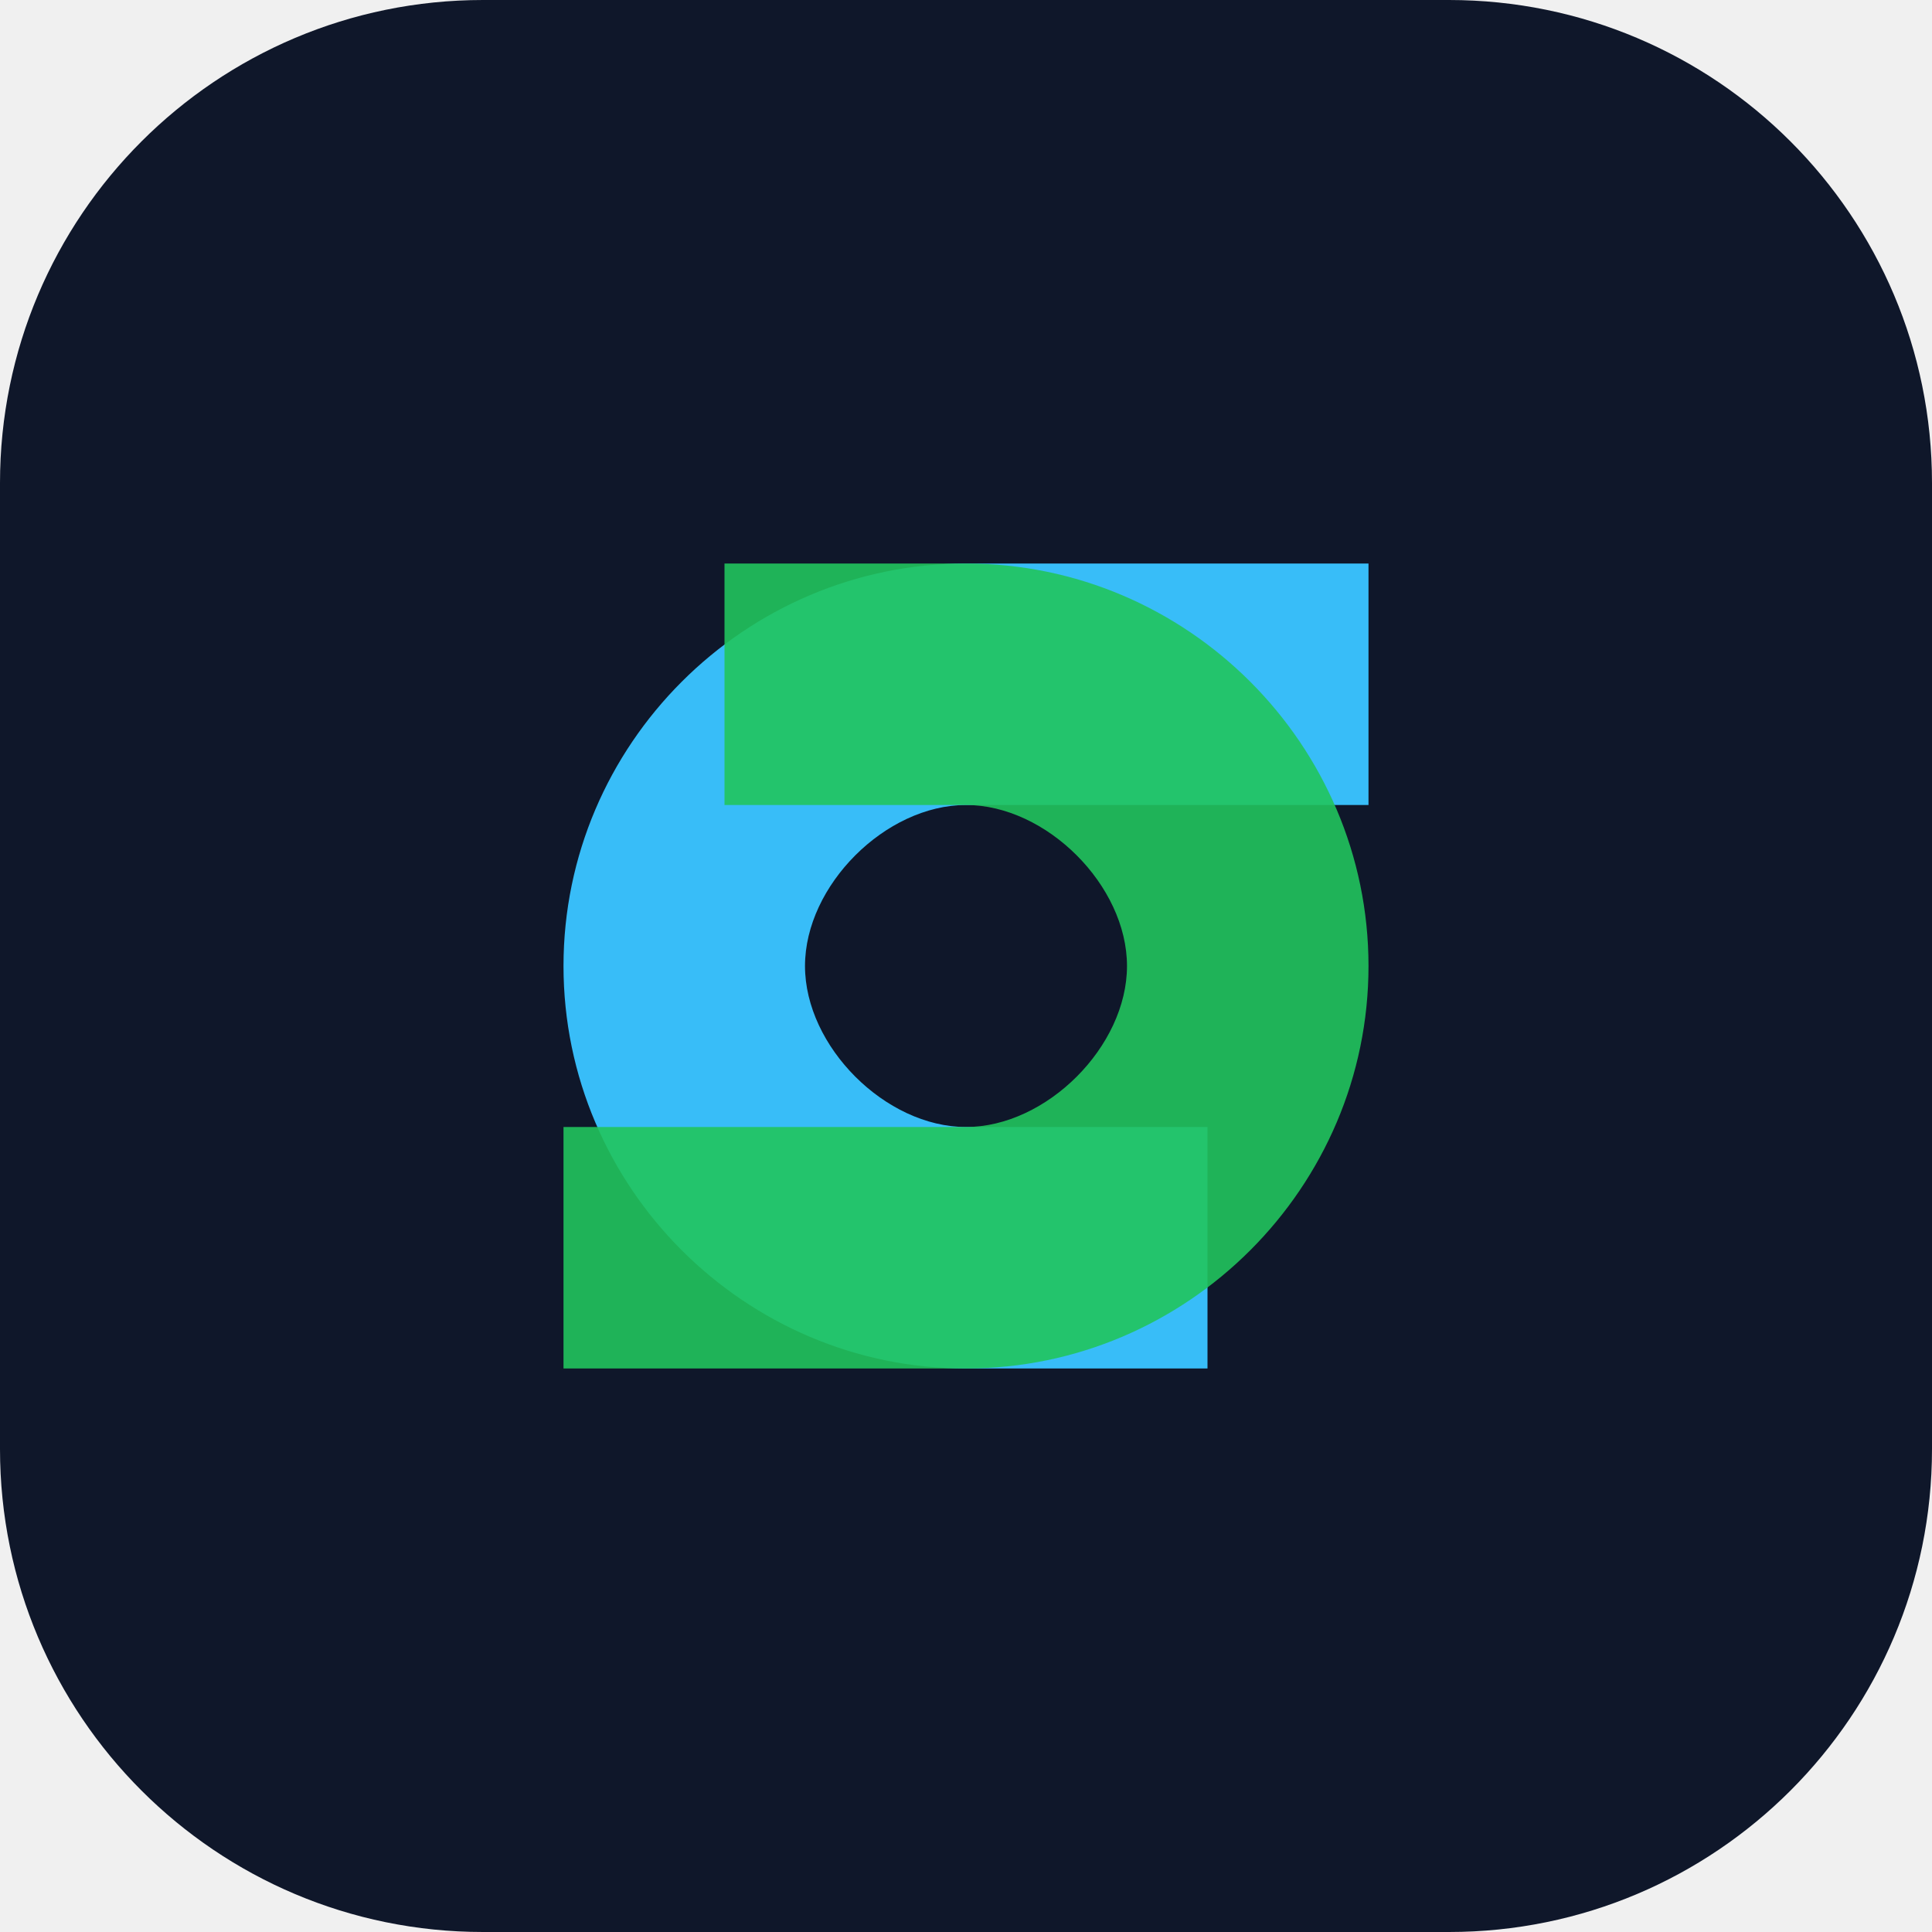
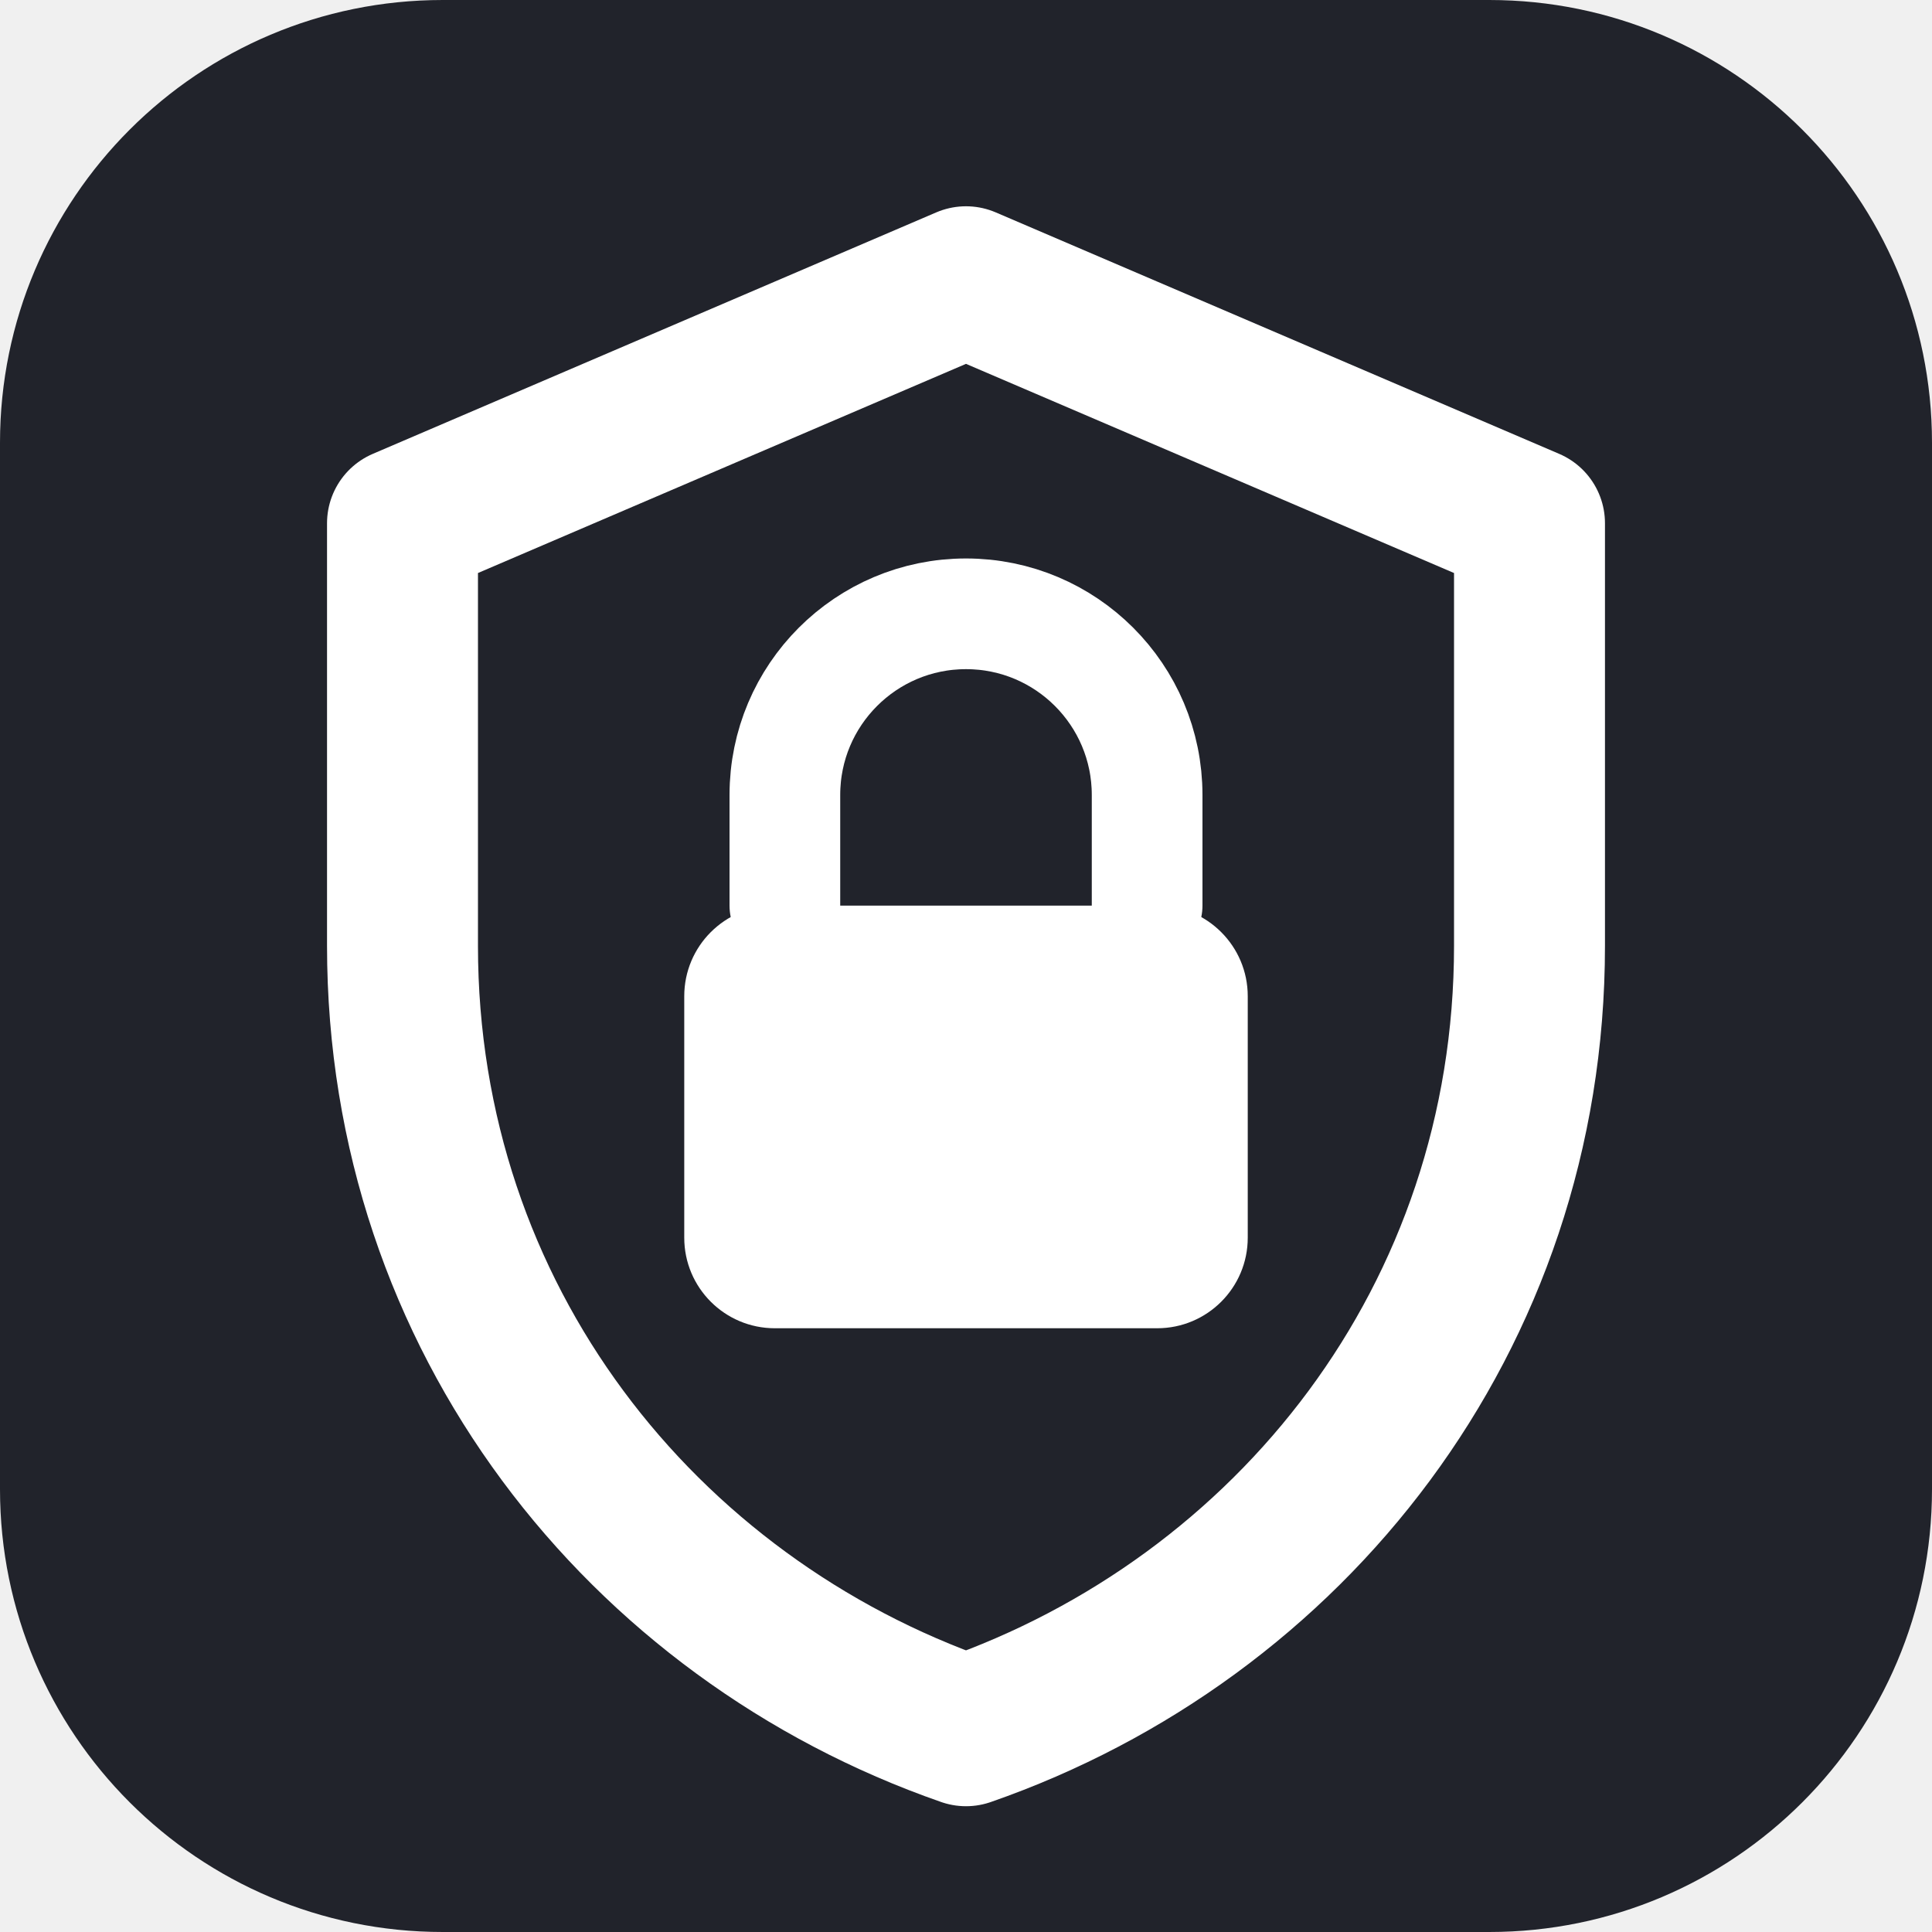
<svg xmlns="http://www.w3.org/2000/svg" viewBox="0 0 96 96" fill="none">
-   <rect width="96" height="96" rx="24" fill="#0f172a" />
-   <path d="M28 48c0-11 9-20 20-20h20v12H48c-4 0-8 4-8 8s4 8 8 8h12v12H48c-11 0-20-9-20-20Z" fill="#38bdf8" />
-   <path d="M68 48c0 11-9 20-20 20H28V56h20c4 0 8-4 8-8s-4-8-8-8H36V28h12c11 0 20 9 20 20Z" fill="#22c55e" fill-opacity=".9" />
+   <rect width="96" height="96" rx="22" fill="#21232b" />
+   <path d="M48 14L20 26v21c0 18.5 11.9 33.4 28 39 16.1-5.6 28-20.5 28-39V26L48 14Z" stroke="#ffffff" stroke-width="7.5" stroke-linejoin="round" />
+   <path d="M39 45v-5.5a9 9 0 0 1 18 0V45" stroke="#ffffff" stroke-width="5.5" stroke-linecap="round" />
+   <rect x="34" y="45" width="28" height="21" rx="4.5" fill="#ffffff" />
</svg>
